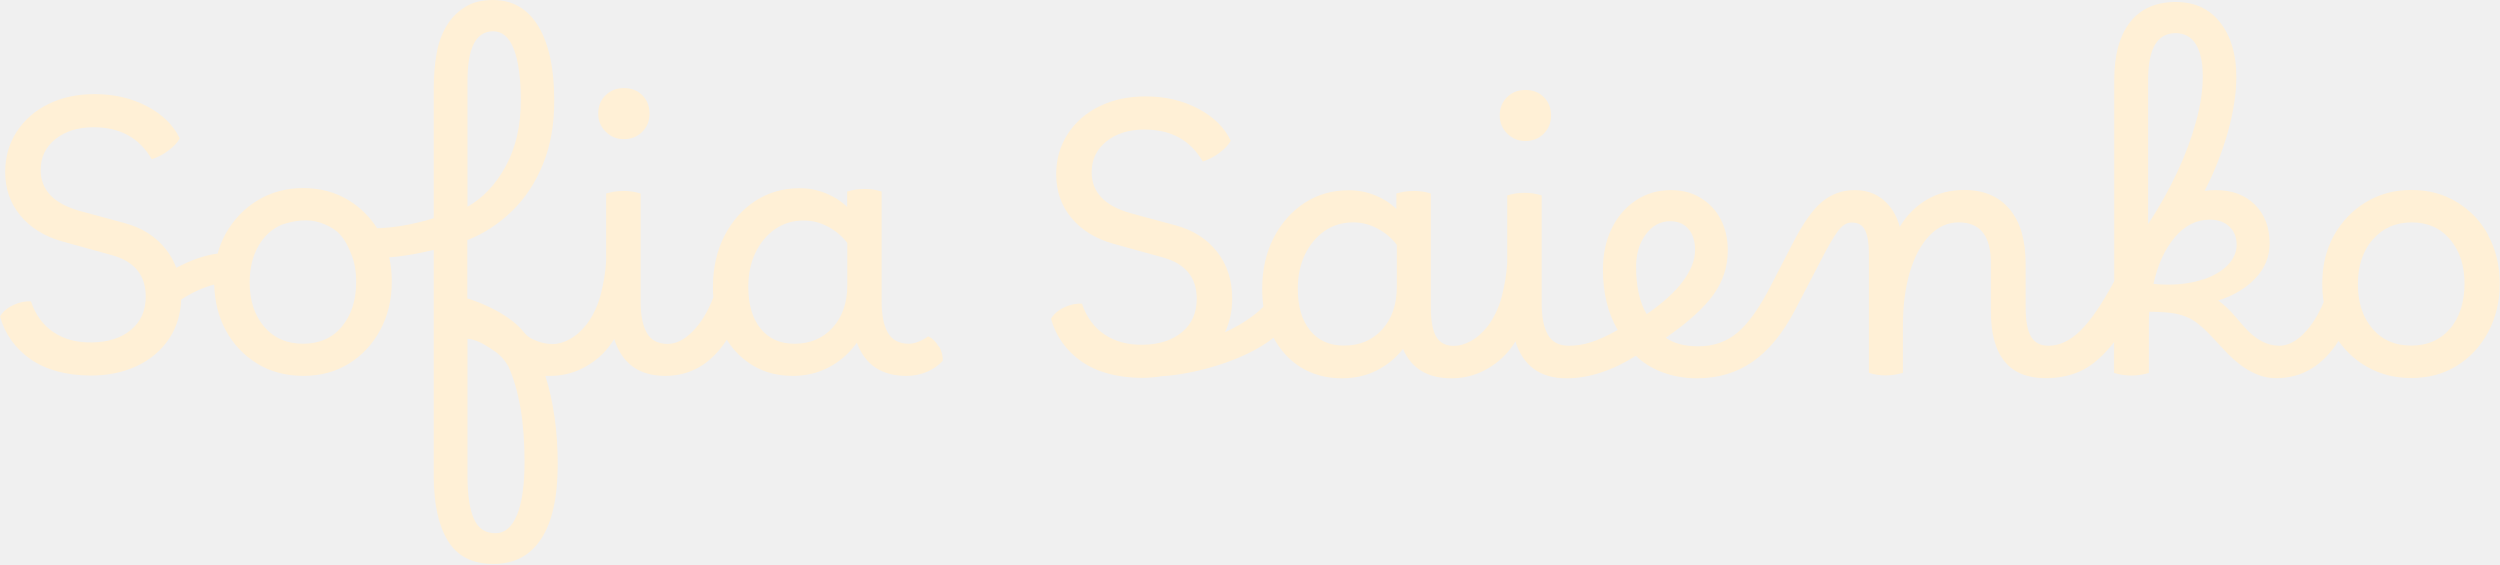
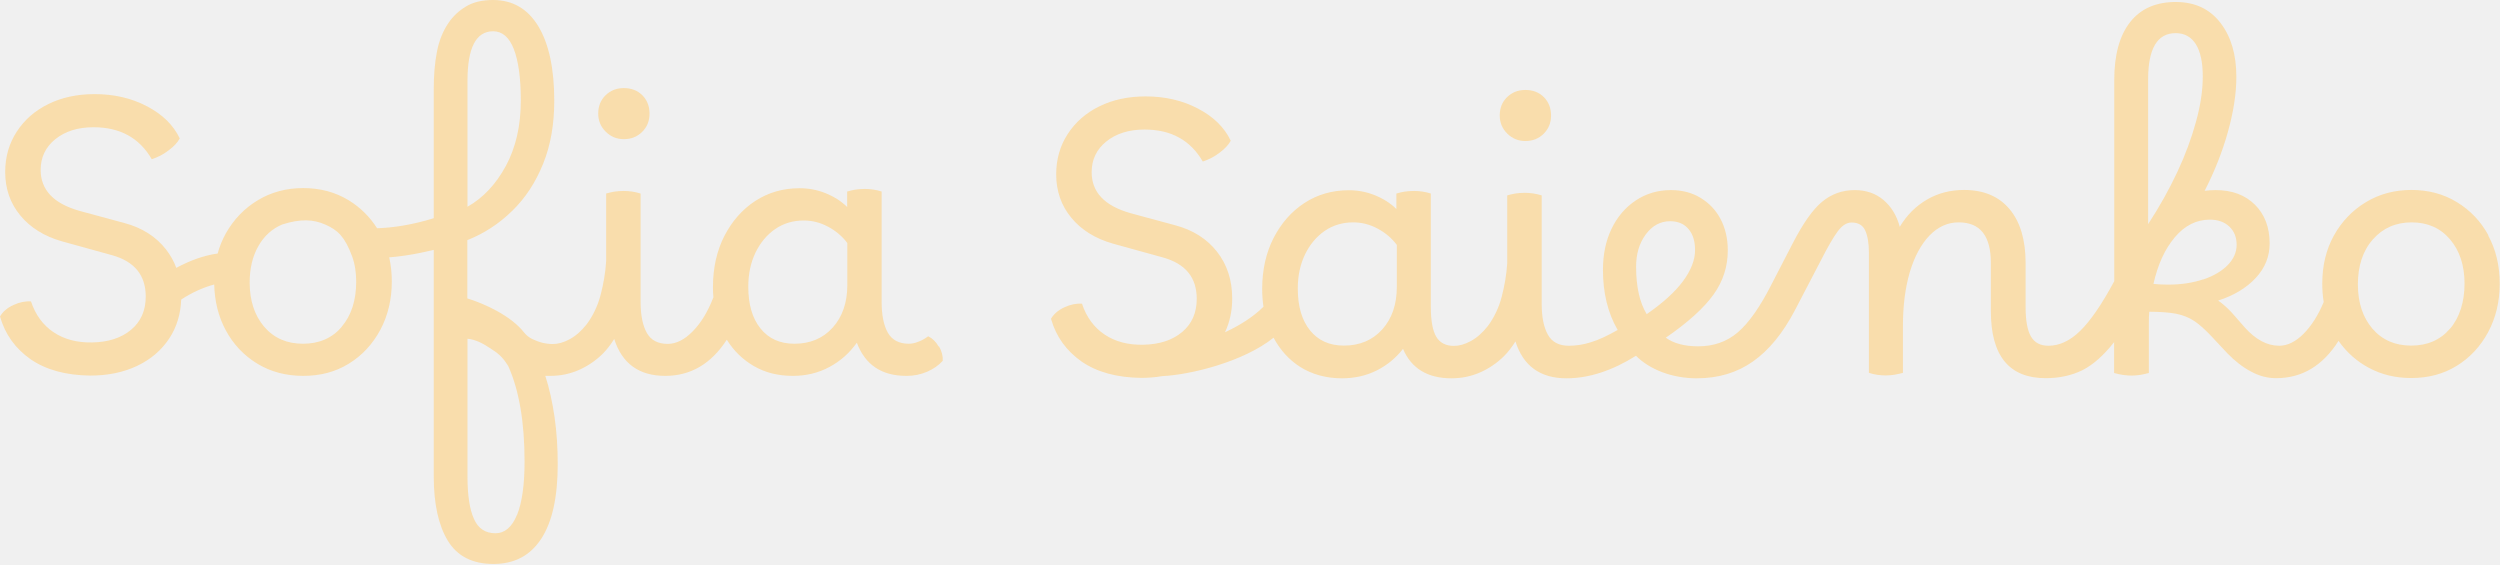
<svg xmlns="http://www.w3.org/2000/svg" width="1152" height="260" viewBox="0 0 1152 260" fill="none">
  <g clip-path="url(#clip0_354_2867)">
-     <path d="M287.485 64.124C290.873 64.124 293.663 63 295.921 60.753C298.18 58.505 299.309 55.728 299.309 52.357C299.309 48.986 298.18 46.077 295.988 43.895C293.796 41.714 290.939 40.59 287.485 40.59C284.031 40.59 281.308 41.714 279.049 43.895C276.791 46.077 275.662 48.919 275.662 52.357C275.662 55.596 276.791 58.373 279.116 60.687C281.441 63 284.23 64.124 287.485 64.124Z" fill="#fff0d6" />
-     <path d="M432.556 159.715C431.294 157.468 429.634 155.881 427.707 154.956C426.113 156.145 424.519 157.005 422.991 157.534C421.463 158.129 420.068 158.393 418.806 158.393C414.29 158.393 411.035 156.674 409.108 153.303C407.182 149.865 406.252 145.106 406.252 139.024V88.253C403.794 87.46 401.204 87.063 398.414 87.063C396.886 87.063 395.425 87.195 394.03 87.394C392.635 87.658 391.44 87.923 390.377 88.253V95.393C387.72 92.749 384.399 90.633 380.479 89.046C376.56 87.46 372.509 86.733 368.457 86.733C360.818 86.733 353.976 88.716 347.998 92.616C342.02 96.517 337.304 101.937 333.783 108.747C330.329 115.556 328.536 123.356 328.536 132.148C328.536 133.735 328.536 135.388 328.735 136.974C326.211 143.585 323.022 148.808 319.236 152.642C315.45 156.542 311.597 158.459 307.678 158.459C303.161 158.459 299.907 156.74 298.047 153.369C296.12 149.931 295.19 145.172 295.19 139.09V89.179C292.666 88.385 290.009 87.989 287.352 87.989C285.825 87.989 284.363 88.121 282.968 88.319C281.573 88.584 280.378 88.848 279.315 89.179V120.381C278.983 125.604 278.119 130.694 276.791 135.784C275.462 140.875 273.337 145.37 270.414 149.336C267.956 152.443 265.366 154.757 262.576 156.278C259.786 157.798 257.196 158.525 254.738 158.525C251.483 158.525 248.361 157.732 245.239 156.212C243.778 155.484 242.516 154.493 241.519 153.237C235.408 145.37 222.921 139.817 215.348 137.503V110.664C223.12 107.557 230.028 103.061 236.073 97.112C242.117 91.228 246.833 84.022 250.287 75.428C253.742 66.901 255.402 57.249 255.402 46.473C255.402 31.665 252.944 20.229 248.095 12.164C243.246 4.099 236.272 0 227.172 0C222.19 0 218.005 0.992 214.75 2.975C211.429 4.958 208.772 7.47 206.647 10.577C204.122 14.279 202.329 18.708 201.333 23.865C200.336 29.021 199.871 34.706 199.871 40.92V100.549C195.022 102.07 190.173 103.193 185.524 103.987C181.605 104.648 177.686 105.044 173.766 105.177C170.379 99.888 166.061 95.591 160.681 92.286C154.503 88.518 147.529 86.667 139.757 86.667C131.985 86.667 125.011 88.518 118.767 92.286C112.523 96.054 107.674 101.144 104.021 107.623C102.427 110.531 101.164 113.572 100.301 116.812C93.725 117.737 87.415 120.117 81.237 123.422C80.108 120.381 78.514 117.539 76.521 114.961C71.871 109.011 65.428 104.912 57.191 102.731L36.666 97.178C24.71 93.806 18.732 87.526 18.732 78.271C18.732 72.52 20.99 67.76 25.507 64.124C30.024 60.488 35.869 58.637 43.109 58.637C55.332 58.637 64.233 63.529 69.945 73.379C72.735 72.454 75.325 71.131 77.717 69.28C80.108 67.496 81.835 65.644 82.831 63.794C79.909 57.646 74.927 52.754 67.753 48.986C60.579 45.217 52.542 43.366 43.641 43.366C35.603 43.366 28.496 44.887 22.319 47.928C16.075 50.969 11.226 55.266 7.705 60.687C4.185 66.107 2.391 72.321 2.391 79.263C2.391 86.997 4.716 93.674 9.366 99.293C14.016 104.912 20.392 108.879 28.496 111.192L51.678 117.605C62.041 120.514 67.155 126.86 67.155 136.644C67.155 143.122 64.897 148.213 60.38 151.981C55.863 155.749 49.885 157.666 42.445 157.798C35.471 157.93 29.559 156.344 24.71 153.104C19.861 149.865 16.34 145.106 14.281 138.891C11.757 138.693 9.034 139.222 6.177 140.544C3.321 141.866 1.262 143.651 0 145.833C2.325 154.03 7.041 160.575 14.082 165.533C21.189 170.425 30.356 172.937 41.582 173.069C49.619 173.069 56.793 171.615 63.103 168.64C69.414 165.665 74.395 161.434 78.049 155.881C81.436 150.725 83.23 144.775 83.496 138.032C88.345 134.859 93.393 132.545 98.707 131.091C98.906 138.825 100.633 145.833 103.954 152.047C107.475 158.658 112.39 163.814 118.568 167.582C124.745 171.35 131.853 173.201 139.757 173.201C147.662 173.201 154.636 171.35 160.747 167.582C166.858 163.814 171.641 158.658 175.228 152.047C178.748 145.436 180.542 138.032 180.542 129.703C180.542 125.802 180.143 122.1 179.346 118.596C181.671 118.398 184.195 118.134 186.786 117.737C191.303 117.076 195.687 116.151 199.871 115.159V219.476C199.871 232.037 201.997 241.953 206.314 249.092C210.632 256.232 217.607 259.868 227.371 259.868C237.135 259.868 244.376 255.967 249.424 248.233C254.472 240.498 256.996 229.062 256.996 213.923C256.996 206.321 256.531 199.049 255.535 192.174C254.539 185.299 253.144 178.952 251.284 173.201H253.542C258.325 173.201 262.709 172.276 266.894 170.425C271.012 168.574 274.665 166.062 277.787 162.954C279.647 161.103 281.374 158.856 283.035 156.212C286.622 167.516 294.46 173.201 306.549 173.201C318.24 173.201 327.738 167.648 334.912 156.542C338.167 161.765 342.352 165.797 347.533 168.772C352.714 171.747 358.626 173.201 365.401 173.201C371.579 173.201 377.158 171.813 382.207 169.102C387.255 166.392 391.44 162.69 394.827 157.93C398.68 168.111 406.252 173.201 417.611 173.201H417.81C421.198 173.201 424.32 172.54 427.242 171.284C430.165 170.028 432.556 168.309 434.416 166.26C434.549 164.078 433.951 161.831 432.689 159.583L432.556 159.715ZM215.415 37.285C215.415 22.014 219.334 14.411 227.238 14.411C231.423 14.411 234.611 17.122 236.737 22.543C238.862 27.963 239.992 35.896 239.992 46.275C239.992 57.976 237.667 68.024 233.084 76.486C228.5 84.948 222.588 91.228 215.415 95.261V37.285ZM157.492 150.592C153.042 155.815 147.064 158.393 139.624 158.393C132.185 158.393 126.273 155.815 121.756 150.592C117.306 145.37 115.047 138.561 115.047 130.165C115.047 123.687 116.376 118.134 119.033 113.44C121.69 108.747 125.343 105.441 129.993 103.458C138.495 100.748 144.34 101.012 149.986 103.524C155.633 106.036 158.887 109.077 162.209 118.002C163.537 121.571 164.135 125.538 164.135 129.769C164.135 138.429 161.876 145.37 157.426 150.592H157.492ZM238.198 237.325C235.873 242.944 232.552 245.721 228.301 245.721C223.651 245.721 220.33 243.539 218.404 239.11C216.411 234.747 215.415 228.202 215.415 219.542V156.079C219.533 156.542 222.721 158.393 226.043 160.575C229.364 162.756 231.356 164.078 234.213 168.706C239.195 179.812 241.719 194.488 241.719 212.733C241.719 223.509 240.523 231.64 238.265 237.259L238.198 237.325ZM390.443 131.355C390.443 139.42 388.185 145.965 383.734 150.923C379.284 155.881 373.372 158.393 366.065 158.393C359.423 158.393 354.242 156.079 350.456 151.386C346.669 146.692 344.81 140.28 344.81 132.082C344.81 126.199 345.939 120.976 348.131 116.415C350.323 111.854 353.378 108.218 357.164 105.573C361.017 102.929 365.401 101.607 370.383 101.607C374.236 101.607 377.955 102.532 381.542 104.45C385.129 106.367 388.118 108.879 390.443 111.986V131.421V131.355Z" fill="#fff0d6" />
-     <path d="M702.904 64.983C706.291 64.983 709.081 63.86 711.34 61.612C713.598 59.364 714.727 56.588 714.727 53.216C714.727 49.845 713.598 46.936 711.406 44.755C709.214 42.573 706.358 41.449 702.904 41.449C699.45 41.449 696.726 42.573 694.468 44.755C692.209 46.936 691.08 49.779 691.08 53.216C691.08 56.456 692.209 59.232 694.534 61.546C696.859 63.86 699.649 64.983 702.904 64.983Z" fill="#fff0d6" />
-     <path d="M1146.69 108.482C1143.17 102.003 1138.32 96.913 1132.14 93.145C1125.96 89.377 1118.99 87.526 1111.22 87.526C1103.44 87.526 1096.47 89.377 1090.23 93.145C1083.98 96.913 1079.13 102.003 1075.48 108.482C1071.89 114.961 1070.1 122.365 1070.1 130.694C1070.1 133.603 1070.3 136.445 1070.76 139.156C1068.24 145.304 1065.12 150.13 1061.46 153.832C1057.81 157.468 1054.09 159.319 1050.24 159.319C1044.66 159.319 1039.41 156.476 1034.36 150.857L1028.58 144.246C1026.59 142.065 1024.46 140.147 1022.14 138.495C1029.31 136.181 1035.09 132.743 1039.41 128.116C1043.73 123.488 1045.85 118.2 1045.85 112.184C1045.85 104.78 1043.59 98.83 1039.08 94.335C1034.56 89.84 1028.52 87.592 1020.94 87.592C1019.22 87.592 1017.49 87.724 1015.9 87.923C1020.41 79.13 1024 70.14 1026.59 60.885C1029.18 51.63 1030.51 43.168 1030.51 35.433C1030.51 25.253 1028.12 16.989 1023.27 10.643C1018.42 4.297 1011.78 1.058 1003.14 0.925C993.71 0.793 986.536 3.9 981.621 10.114C976.706 16.328 974.248 25.253 974.248 36.822V129.57C968.469 140.346 963.221 147.948 958.505 152.509C953.856 157.071 948.94 159.319 943.892 159.319C940.239 159.319 937.581 157.93 935.921 155.154C934.26 152.377 933.397 147.816 933.397 141.47V121.175C933.397 110.531 930.939 102.268 926.024 96.384C921.108 90.501 914.067 87.526 905.034 87.526C898.79 87.526 893.077 88.98 887.962 91.955C882.848 94.93 878.663 99.095 875.408 104.516C874.013 99.293 871.489 95.194 867.902 92.153C864.315 89.113 859.865 87.592 854.684 87.592C848.971 87.592 843.989 89.377 839.738 92.881C835.421 96.384 830.904 102.797 826.121 112.052L816.357 130.958C811.043 141.47 805.795 148.874 800.747 153.171C795.699 157.468 789.654 159.583 782.547 159.583C776.303 159.583 771.255 158.261 767.601 155.617C777.963 148.477 785.27 141.8 789.654 135.652C794.038 129.504 796.164 122.761 796.164 115.357C796.164 109.936 795.035 105.111 792.843 100.946C790.651 96.781 787.529 93.542 783.61 91.162C779.691 88.782 775.107 87.592 769.993 87.592C763.948 87.592 758.568 89.179 753.785 92.352C749.002 95.525 745.283 99.888 742.626 105.375C739.969 110.862 738.64 117.208 738.64 124.348C738.64 134.991 740.899 144.246 745.415 152.047C740.766 154.691 736.714 156.608 733.193 157.666C729.739 158.79 726.285 159.319 722.898 159.319C718.381 159.319 715.126 157.6 713.266 154.228C711.34 150.791 710.41 146.031 710.41 139.949V90.038C707.886 89.245 705.229 88.848 702.572 88.848C701.044 88.848 699.583 88.98 698.188 89.179C696.793 89.443 695.597 89.707 694.534 90.038V121.241C694.202 126.463 693.339 131.553 692.01 136.644C690.682 141.734 688.556 146.229 685.633 150.196C683.176 153.303 680.585 155.617 677.795 157.137C675.005 158.657 672.415 159.385 669.957 159.385C666.237 159.385 663.514 157.996 661.853 155.22C660.193 152.443 659.329 147.882 659.329 141.536V89.179C656.872 88.385 654.281 87.989 651.491 87.989C649.963 87.989 648.502 88.121 647.107 88.319C645.712 88.584 644.517 88.848 643.454 89.179V96.318C640.797 93.674 637.476 91.558 633.557 89.972C629.638 88.385 625.586 87.658 621.534 87.658C613.895 87.658 607.053 89.641 601.075 93.542C595.097 97.442 590.381 102.863 586.86 109.672C583.406 116.481 581.613 124.282 581.613 133.074C581.613 135.983 581.812 138.693 582.21 141.337C577.428 146.097 571.184 149.997 564.475 153.104C566.667 148.477 567.796 143.321 567.796 137.569C567.796 129.107 565.471 121.968 560.822 116.018C556.172 110.069 549.729 105.97 541.492 103.788L520.967 98.235C509.011 94.864 503.032 88.584 503.032 79.329C503.032 73.577 505.291 68.818 509.808 65.182C514.325 61.546 520.17 59.695 527.41 59.695C539.632 59.695 548.533 64.587 554.246 74.437C557.036 73.511 559.626 72.189 562.017 70.338C564.409 68.553 566.136 66.702 567.132 64.851C564.209 58.703 559.228 53.811 552.054 50.043C544.88 46.275 536.843 44.424 527.942 44.424C519.904 44.424 512.797 45.944 506.619 48.985C500.375 52.026 495.526 56.323 492.006 61.744C488.485 67.165 486.692 73.379 486.692 80.32C486.692 88.055 489.017 94.732 493.667 100.351C498.316 105.97 504.693 109.936 512.797 112.25L535.979 118.663C546.341 121.571 551.456 127.918 551.456 137.701C551.456 144.18 549.197 149.27 544.681 153.038C540.164 156.806 534.186 158.724 526.746 158.856C519.771 158.988 513.86 157.401 509.011 154.162C504.162 150.923 500.641 146.163 498.582 139.949C496.058 139.751 493.334 140.28 490.478 141.602C487.622 142.924 485.563 144.709 484.301 146.89C486.626 155.088 491.342 161.632 498.383 166.59C505.49 171.482 514.657 173.994 525.882 174.127C529.204 174.127 532.392 173.862 535.448 173.333C548.998 172.672 573.177 166.59 586.86 155.617C589.916 161.302 593.968 165.797 599.149 169.102C604.662 172.54 611.105 174.325 618.412 174.325C624.191 174.325 629.505 173.135 634.287 170.755C639.07 168.375 643.122 165.07 646.509 160.773C650.362 169.763 657.802 174.325 668.828 174.325C673.611 174.325 677.995 173.399 682.179 171.548C686.298 169.697 689.951 167.185 693.073 164.078C694.933 162.227 696.66 159.98 698.32 157.335C701.907 168.64 709.745 174.325 721.835 174.325C732.064 174.325 742.758 170.887 753.851 163.946C757.106 167.185 761.158 169.697 766.073 171.548C770.856 173.333 776.037 174.259 781.484 174.325C781.484 174.325 781.484 174.325 781.55 174.325C781.617 174.325 781.55 174.325 781.617 174.325C781.617 174.325 781.617 174.325 781.683 174.325C781.683 174.325 781.75 174.325 781.816 174.325C791.78 174.325 800.415 171.747 807.722 166.59C815.095 161.434 821.538 153.567 827.118 142.924L839.14 119.852C842.13 113.969 844.654 109.606 846.713 106.763C848.772 103.921 850.898 102.532 853.222 102.532C856.212 102.532 858.337 103.722 859.466 106.168C860.596 108.614 861.193 112.052 861.193 116.547V171.813C863.651 172.606 866.242 173.003 869.031 173.003C870.294 173.003 871.622 172.871 873.017 172.672C874.412 172.408 875.674 172.143 876.87 171.813V150.328C876.87 140.875 877.932 132.545 880.058 125.339C882.184 118.2 885.239 112.581 889.092 108.548C893.011 104.516 897.461 102.466 902.576 102.466C912.473 102.466 917.388 108.68 917.388 121.175V143.387C917.388 163.946 925.824 174.259 942.63 174.259C949.007 174.259 954.653 173.003 959.634 170.557C964.55 168.045 969.399 163.748 974.181 157.666V171.879C976.971 172.672 979.695 173.069 982.352 173.069C983.614 173.069 984.942 172.937 986.337 172.738C987.732 172.474 988.994 172.209 990.19 171.879V149.204C990.19 147.353 990.19 145.502 990.389 143.651C995.504 143.651 999.622 143.982 1002.81 144.577C1006 145.238 1008.79 146.361 1011.25 148.014C1013.7 149.667 1016.29 152.047 1019.08 155.022L1026.39 162.822C1029.85 166.392 1033.5 169.235 1037.28 171.218C1041.07 173.267 1044.86 174.259 1048.71 174.259C1048.71 174.259 1048.78 174.259 1048.84 174.259C1060.8 174.259 1070.36 168.507 1077.6 157.071C1081.32 162.359 1086.04 166.59 1091.82 169.631C1097.6 172.672 1103.97 174.193 1111.08 174.193C1118.99 174.193 1125.96 172.342 1132.07 168.574C1138.18 164.805 1142.97 159.649 1146.55 153.038C1150.07 146.428 1151.87 139.024 1151.87 130.694C1151.87 122.365 1150.07 114.961 1146.55 108.482H1146.69ZM643.653 132.215C643.653 140.28 641.395 146.824 636.944 151.782C632.494 156.74 626.582 159.252 619.275 159.252C612.633 159.252 607.452 156.939 603.666 152.245C599.879 147.551 598.019 141.139 598.019 132.942C598.019 127.058 599.149 121.836 601.341 117.274C603.533 112.713 606.588 109.077 610.374 106.433C614.227 103.788 618.611 102.466 623.593 102.466C627.446 102.466 631.165 103.392 634.752 105.309C638.339 107.226 641.328 109.738 643.653 112.845V132.281V132.215ZM758.767 144.709C755.512 139.288 753.918 132.016 753.918 122.893C753.918 117.01 755.379 112.052 758.368 108.019C761.357 103.987 765.077 101.937 769.594 101.937C773.181 101.937 776.037 103.127 778.03 105.507C780.089 107.887 781.085 111.126 781.085 115.291C781.085 119.786 779.226 124.546 775.572 129.504C771.919 134.462 766.339 139.552 758.767 144.775V144.709ZM989.858 103.458V36.557C989.858 22.344 994.109 15.271 1002.54 15.271C1006.6 15.271 1009.72 16.989 1011.84 20.361C1013.97 23.799 1015.03 28.691 1015.03 35.169C1015.03 41.648 1014.04 48.324 1011.98 55.861C1009.92 63.463 1007.06 71.264 1003.28 79.329C999.489 87.394 994.972 95.459 989.791 103.392L989.858 103.458ZM1015.3 128.711C1010.52 130.297 1005.14 131.157 999.091 131.157C996.567 131.157 994.242 131.025 992.315 130.826C994.308 121.902 997.563 114.762 1002.15 109.341C1006.73 103.921 1012.11 101.21 1018.29 101.21C1022.01 101.21 1025 102.268 1027.25 104.383C1029.51 106.499 1030.64 109.341 1030.64 112.779C1030.64 116.217 1029.25 119.39 1026.52 122.166C1023.8 124.943 1020.08 127.124 1015.3 128.777V128.711ZM1128.95 151.452C1124.5 156.674 1118.52 159.252 1111.08 159.252C1103.64 159.252 1097.73 156.674 1093.21 151.452C1088.76 146.229 1086.51 139.42 1086.51 131.025C1086.51 122.629 1088.76 115.555 1093.41 110.333C1098 105.111 1103.97 102.466 1111.28 102.466C1118.59 102.466 1124.5 105.044 1128.95 110.267C1133.4 115.489 1135.66 122.298 1135.66 130.694C1135.66 139.09 1133.4 146.295 1128.95 151.518V151.452Z" fill="#fff0d6" />
+     <path d="M287.485 64.124C290.873 64.124 293.663 63 295.921 60.753C298.18 58.505 299.309 55.728 299.309 52.357C299.309 48.986 298.18 46.077 295.988 43.895C293.796 41.714 290.939 40.59 287.485 40.59C284.031 40.59 281.308 41.714 279.049 43.895C276.791 46.077 275.662 48.919 275.662 52.357C275.662 55.596 276.791 58.373 279.116 60.687C281.441 63 284.23 64.124 287.485 64.124Z" fill="#f9ddac" />
+     <path d="M432.556 159.715C431.294 157.468 429.634 155.881 427.707 154.956C426.113 156.145 424.519 157.005 422.991 157.534C421.463 158.129 420.068 158.393 418.806 158.393C414.29 158.393 411.035 156.674 409.108 153.303C407.182 149.865 406.252 145.106 406.252 139.024V88.253C403.794 87.46 401.204 87.063 398.414 87.063C396.886 87.063 395.425 87.195 394.03 87.394C392.635 87.658 391.44 87.923 390.377 88.253V95.393C387.72 92.749 384.399 90.633 380.479 89.046C376.56 87.46 372.509 86.733 368.457 86.733C360.818 86.733 353.976 88.716 347.998 92.616C342.02 96.517 337.304 101.937 333.783 108.747C330.329 115.556 328.536 123.356 328.536 132.148C328.536 133.735 328.536 135.388 328.735 136.974C326.211 143.585 323.022 148.808 319.236 152.642C315.45 156.542 311.597 158.459 307.678 158.459C303.161 158.459 299.907 156.74 298.047 153.369C296.12 149.931 295.19 145.172 295.19 139.09V89.179C292.666 88.385 290.009 87.989 287.352 87.989C285.825 87.989 284.363 88.121 282.968 88.319C281.573 88.584 280.378 88.848 279.315 89.179V120.381C278.983 125.604 278.119 130.694 276.791 135.784C275.462 140.875 273.337 145.37 270.414 149.336C267.956 152.443 265.366 154.757 262.576 156.278C259.786 157.798 257.196 158.525 254.738 158.525C251.483 158.525 248.361 157.732 245.239 156.212C243.778 155.484 242.516 154.493 241.519 153.237C235.408 145.37 222.921 139.817 215.348 137.503V110.664C223.12 107.557 230.028 103.061 236.073 97.112C242.117 91.228 246.833 84.022 250.287 75.428C253.742 66.901 255.402 57.249 255.402 46.473C255.402 31.665 252.944 20.229 248.095 12.164C243.246 4.099 236.272 0 227.172 0C222.19 0 218.005 0.992 214.75 2.975C211.429 4.958 208.772 7.47 206.647 10.577C204.122 14.279 202.329 18.708 201.333 23.865C200.336 29.021 199.871 34.706 199.871 40.92V100.549C195.022 102.07 190.173 103.193 185.524 103.987C181.605 104.648 177.686 105.044 173.766 105.177C170.379 99.888 166.061 95.591 160.681 92.286C154.503 88.518 147.529 86.667 139.757 86.667C131.985 86.667 125.011 88.518 118.767 92.286C112.523 96.054 107.674 101.144 104.021 107.623C102.427 110.531 101.164 113.572 100.301 116.812C93.725 117.737 87.415 120.117 81.237 123.422C80.108 120.381 78.514 117.539 76.521 114.961C71.871 109.011 65.428 104.912 57.191 102.731L36.666 97.178C24.71 93.806 18.732 87.526 18.732 78.271C18.732 72.52 20.99 67.76 25.507 64.124C30.024 60.488 35.869 58.637 43.109 58.637C55.332 58.637 64.233 63.529 69.945 73.379C72.735 72.454 75.325 71.131 77.717 69.28C80.108 67.496 81.835 65.644 82.831 63.794C79.909 57.646 74.927 52.754 67.753 48.986C60.579 45.217 52.542 43.366 43.641 43.366C35.603 43.366 28.496 44.887 22.319 47.928C16.075 50.969 11.226 55.266 7.705 60.687C4.185 66.107 2.391 72.321 2.391 79.263C2.391 86.997 4.716 93.674 9.366 99.293C14.016 104.912 20.392 108.879 28.496 111.192L51.678 117.605C62.041 120.514 67.155 126.86 67.155 136.644C67.155 143.122 64.897 148.213 60.38 151.981C55.863 155.749 49.885 157.666 42.445 157.798C35.471 157.93 29.559 156.344 24.71 153.104C19.861 149.865 16.34 145.106 14.281 138.891C11.757 138.693 9.034 139.222 6.177 140.544C3.321 141.866 1.262 143.651 0 145.833C2.325 154.03 7.041 160.575 14.082 165.533C21.189 170.425 30.356 172.937 41.582 173.069C49.619 173.069 56.793 171.615 63.103 168.64C69.414 165.665 74.395 161.434 78.049 155.881C81.436 150.725 83.23 144.775 83.496 138.032C88.345 134.859 93.393 132.545 98.707 131.091C98.906 138.825 100.633 145.833 103.954 152.047C107.475 158.658 112.39 163.814 118.568 167.582C124.745 171.35 131.853 173.201 139.757 173.201C147.662 173.201 154.636 171.35 160.747 167.582C166.858 163.814 171.641 158.658 175.228 152.047C178.748 145.436 180.542 138.032 180.542 129.703C180.542 125.802 180.143 122.1 179.346 118.596C181.671 118.398 184.195 118.134 186.786 117.737C191.303 117.076 195.687 116.151 199.871 115.159V219.476C199.871 232.037 201.997 241.953 206.314 249.092C210.632 256.232 217.607 259.868 227.371 259.868C237.135 259.868 244.376 255.967 249.424 248.233C254.472 240.498 256.996 229.062 256.996 213.923C256.996 206.321 256.531 199.049 255.535 192.174C254.539 185.299 253.144 178.952 251.284 173.201H253.542C258.325 173.201 262.709 172.276 266.894 170.425C271.012 168.574 274.665 166.062 277.787 162.954C279.647 161.103 281.374 158.856 283.035 156.212C286.622 167.516 294.46 173.201 306.549 173.201C318.24 173.201 327.738 167.648 334.912 156.542C338.167 161.765 342.352 165.797 347.533 168.772C352.714 171.747 358.626 173.201 365.401 173.201C371.579 173.201 377.158 171.813 382.207 169.102C387.255 166.392 391.44 162.69 394.827 157.93C398.68 168.111 406.252 173.201 417.611 173.201H417.81C421.198 173.201 424.32 172.54 427.242 171.284C430.165 170.028 432.556 168.309 434.416 166.26C434.549 164.078 433.951 161.831 432.689 159.583L432.556 159.715ZM215.415 37.285C215.415 22.014 219.334 14.411 227.238 14.411C231.423 14.411 234.611 17.122 236.737 22.543C238.862 27.963 239.992 35.896 239.992 46.275C239.992 57.976 237.667 68.024 233.084 76.486C228.5 84.948 222.588 91.228 215.415 95.261V37.285ZM157.492 150.592C153.042 155.815 147.064 158.393 139.624 158.393C132.185 158.393 126.273 155.815 121.756 150.592C117.306 145.37 115.047 138.561 115.047 130.165C115.047 123.687 116.376 118.134 119.033 113.44C121.69 108.747 125.343 105.441 129.993 103.458C138.495 100.748 144.34 101.012 149.986 103.524C155.633 106.036 158.887 109.077 162.209 118.002C163.537 121.571 164.135 125.538 164.135 129.769C164.135 138.429 161.876 145.37 157.426 150.592H157.492ZM238.198 237.325C235.873 242.944 232.552 245.721 228.301 245.721C223.651 245.721 220.33 243.539 218.404 239.11C216.411 234.747 215.415 228.202 215.415 219.542V156.079C219.533 156.542 222.721 158.393 226.043 160.575C229.364 162.756 231.356 164.078 234.213 168.706C239.195 179.812 241.719 194.488 241.719 212.733C241.719 223.509 240.523 231.64 238.265 237.259L238.198 237.325ZM390.443 131.355C390.443 139.42 388.185 145.965 383.734 150.923C379.284 155.881 373.372 158.393 366.065 158.393C359.423 158.393 354.242 156.079 350.456 151.386C346.669 146.692 344.81 140.28 344.81 132.082C344.81 126.199 345.939 120.976 348.131 116.415C350.323 111.854 353.378 108.218 357.164 105.573C361.017 102.929 365.401 101.607 370.383 101.607C374.236 101.607 377.955 102.532 381.542 104.45C385.129 106.367 388.118 108.879 390.443 111.986V131.421V131.355Z" fill="#f9ddac" />
+     <path d="M702.904 64.983C706.291 64.983 709.081 63.86 711.34 61.612C713.598 59.364 714.727 56.588 714.727 53.216C714.727 49.845 713.598 46.936 711.406 44.755C709.214 42.573 706.358 41.449 702.904 41.449C699.45 41.449 696.726 42.573 694.468 44.755C692.209 46.936 691.08 49.779 691.08 53.216C691.08 56.456 692.209 59.232 694.534 61.546C696.859 63.86 699.649 64.983 702.904 64.983Z" fill="#f9ddac" />
+     <path d="M1146.69 108.482C1143.17 102.003 1138.32 96.913 1132.14 93.145C1125.96 89.377 1118.99 87.526 1111.22 87.526C1103.44 87.526 1096.47 89.377 1090.23 93.145C1083.98 96.913 1079.13 102.003 1075.48 108.482C1071.89 114.961 1070.1 122.365 1070.1 130.694C1070.1 133.603 1070.3 136.445 1070.76 139.156C1068.24 145.304 1065.12 150.13 1061.46 153.832C1057.81 157.468 1054.09 159.319 1050.24 159.319C1044.66 159.319 1039.41 156.476 1034.36 150.857L1028.58 144.246C1026.59 142.065 1024.46 140.147 1022.14 138.495C1029.31 136.181 1035.09 132.743 1039.41 128.116C1043.73 123.488 1045.85 118.2 1045.85 112.184C1045.85 104.78 1043.59 98.83 1039.08 94.335C1034.56 89.84 1028.52 87.592 1020.94 87.592C1019.22 87.592 1017.49 87.724 1015.9 87.923C1020.41 79.13 1024 70.14 1026.59 60.885C1029.18 51.63 1030.51 43.168 1030.51 35.433C1030.51 25.253 1028.12 16.989 1023.27 10.643C1018.42 4.297 1011.78 1.058 1003.14 0.925C993.71 0.793 986.536 3.9 981.621 10.114C976.706 16.328 974.248 25.253 974.248 36.822V129.57C968.469 140.346 963.221 147.948 958.505 152.509C953.856 157.071 948.94 159.319 943.892 159.319C940.239 159.319 937.581 157.93 935.921 155.154C934.26 152.377 933.397 147.816 933.397 141.47V121.175C933.397 110.531 930.939 102.268 926.024 96.384C921.108 90.501 914.067 87.526 905.034 87.526C898.79 87.526 893.077 88.98 887.962 91.955C882.848 94.93 878.663 99.095 875.408 104.516C874.013 99.293 871.489 95.194 867.902 92.153C864.315 89.113 859.865 87.592 854.684 87.592C848.971 87.592 843.989 89.377 839.738 92.881C835.421 96.384 830.904 102.797 826.121 112.052L816.357 130.958C811.043 141.47 805.795 148.874 800.747 153.171C795.699 157.468 789.654 159.583 782.547 159.583C776.303 159.583 771.255 158.261 767.601 155.617C777.963 148.477 785.27 141.8 789.654 135.652C794.038 129.504 796.164 122.761 796.164 115.357C796.164 109.936 795.035 105.111 792.843 100.946C790.651 96.781 787.529 93.542 783.61 91.162C779.691 88.782 775.107 87.592 769.993 87.592C763.948 87.592 758.568 89.179 753.785 92.352C749.002 95.525 745.283 99.888 742.626 105.375C739.969 110.862 738.64 117.208 738.64 124.348C738.64 134.991 740.899 144.246 745.415 152.047C740.766 154.691 736.714 156.608 733.193 157.666C729.739 158.79 726.285 159.319 722.898 159.319C718.381 159.319 715.126 157.6 713.266 154.228C711.34 150.791 710.41 146.031 710.41 139.949V90.038C707.886 89.245 705.229 88.848 702.572 88.848C701.044 88.848 699.583 88.98 698.188 89.179C696.793 89.443 695.597 89.707 694.534 90.038V121.241C694.202 126.463 693.339 131.553 692.01 136.644C690.682 141.734 688.556 146.229 685.633 150.196C683.176 153.303 680.585 155.617 677.795 157.137C675.005 158.657 672.415 159.385 669.957 159.385C666.237 159.385 663.514 157.996 661.853 155.22C660.193 152.443 659.329 147.882 659.329 141.536V89.179C656.872 88.385 654.281 87.989 651.491 87.989C649.963 87.989 648.502 88.121 647.107 88.319C645.712 88.584 644.517 88.848 643.454 89.179V96.318C640.797 93.674 637.476 91.558 633.557 89.972C629.638 88.385 625.586 87.658 621.534 87.658C613.895 87.658 607.053 89.641 601.075 93.542C595.097 97.442 590.381 102.863 586.86 109.672C583.406 116.481 581.613 124.282 581.613 133.074C581.613 135.983 581.812 138.693 582.21 141.337C577.428 146.097 571.184 149.997 564.475 153.104C566.667 148.477 567.796 143.321 567.796 137.569C567.796 129.107 565.471 121.968 560.822 116.018C556.172 110.069 549.729 105.97 541.492 103.788L520.967 98.235C509.011 94.864 503.032 88.584 503.032 79.329C503.032 73.577 505.291 68.818 509.808 65.182C514.325 61.546 520.17 59.695 527.41 59.695C539.632 59.695 548.533 64.587 554.246 74.437C557.036 73.511 559.626 72.189 562.017 70.338C564.409 68.553 566.136 66.702 567.132 64.851C564.209 58.703 559.228 53.811 552.054 50.043C544.88 46.275 536.843 44.424 527.942 44.424C519.904 44.424 512.797 45.944 506.619 48.985C500.375 52.026 495.526 56.323 492.006 61.744C488.485 67.165 486.692 73.379 486.692 80.32C486.692 88.055 489.017 94.732 493.667 100.351C498.316 105.97 504.693 109.936 512.797 112.25L535.979 118.663C546.341 121.571 551.456 127.918 551.456 137.701C551.456 144.18 549.197 149.27 544.681 153.038C540.164 156.806 534.186 158.724 526.746 158.856C519.771 158.988 513.86 157.401 509.011 154.162C504.162 150.923 500.641 146.163 498.582 139.949C496.058 139.751 493.334 140.28 490.478 141.602C487.622 142.924 485.563 144.709 484.301 146.89C486.626 155.088 491.342 161.632 498.383 166.59C505.49 171.482 514.657 173.994 525.882 174.127C529.204 174.127 532.392 173.862 535.448 173.333C548.998 172.672 573.177 166.59 586.86 155.617C589.916 161.302 593.968 165.797 599.149 169.102C604.662 172.54 611.105 174.325 618.412 174.325C624.191 174.325 629.505 173.135 634.287 170.755C639.07 168.375 643.122 165.07 646.509 160.773C650.362 169.763 657.802 174.325 668.828 174.325C673.611 174.325 677.995 173.399 682.179 171.548C686.298 169.697 689.951 167.185 693.073 164.078C694.933 162.227 696.66 159.98 698.32 157.335C701.907 168.64 709.745 174.325 721.835 174.325C732.064 174.325 742.758 170.887 753.851 163.946C757.106 167.185 761.158 169.697 766.073 171.548C770.856 173.333 776.037 174.259 781.484 174.325C781.484 174.325 781.484 174.325 781.55 174.325C781.617 174.325 781.55 174.325 781.617 174.325C781.617 174.325 781.617 174.325 781.683 174.325C781.683 174.325 781.75 174.325 781.816 174.325C791.78 174.325 800.415 171.747 807.722 166.59C815.095 161.434 821.538 153.567 827.118 142.924L839.14 119.852C842.13 113.969 844.654 109.606 846.713 106.763C848.772 103.921 850.898 102.532 853.222 102.532C856.212 102.532 858.337 103.722 859.466 106.168C860.596 108.614 861.193 112.052 861.193 116.547V171.813C863.651 172.606 866.242 173.003 869.031 173.003C870.294 173.003 871.622 172.871 873.017 172.672C874.412 172.408 875.674 172.143 876.87 171.813V150.328C876.87 140.875 877.932 132.545 880.058 125.339C882.184 118.2 885.239 112.581 889.092 108.548C893.011 104.516 897.461 102.466 902.576 102.466C912.473 102.466 917.388 108.68 917.388 121.175V143.387C917.388 163.946 925.824 174.259 942.63 174.259C949.007 174.259 954.653 173.003 959.634 170.557C964.55 168.045 969.399 163.748 974.181 157.666V171.879C976.971 172.672 979.695 173.069 982.352 173.069C983.614 173.069 984.942 172.937 986.337 172.738C987.732 172.474 988.994 172.209 990.19 171.879V149.204C990.19 147.353 990.19 145.502 990.389 143.651C995.504 143.651 999.622 143.982 1002.81 144.577C1006 145.238 1008.79 146.361 1011.25 148.014C1013.7 149.667 1016.29 152.047 1019.08 155.022L1026.39 162.822C1029.85 166.392 1033.5 169.235 1037.28 171.218C1041.07 173.267 1044.86 174.259 1048.71 174.259C1048.71 174.259 1048.78 174.259 1048.84 174.259C1060.8 174.259 1070.36 168.507 1077.6 157.071C1081.32 162.359 1086.04 166.59 1091.82 169.631C1097.6 172.672 1103.97 174.193 1111.08 174.193C1118.99 174.193 1125.96 172.342 1132.07 168.574C1138.18 164.805 1142.97 159.649 1146.55 153.038C1150.07 146.428 1151.87 139.024 1151.87 130.694C1151.87 122.365 1150.07 114.961 1146.55 108.482H1146.69ZM643.653 132.215C643.653 140.28 641.395 146.824 636.944 151.782C632.494 156.74 626.582 159.252 619.275 159.252C612.633 159.252 607.452 156.939 603.666 152.245C599.879 147.551 598.019 141.139 598.019 132.942C598.019 127.058 599.149 121.836 601.341 117.274C603.533 112.713 606.588 109.077 610.374 106.433C614.227 103.788 618.611 102.466 623.593 102.466C627.446 102.466 631.165 103.392 634.752 105.309C638.339 107.226 641.328 109.738 643.653 112.845V132.281V132.215ZM758.767 144.709C755.512 139.288 753.918 132.016 753.918 122.893C753.918 117.01 755.379 112.052 758.368 108.019C761.357 103.987 765.077 101.937 769.594 101.937C773.181 101.937 776.037 103.127 778.03 105.507C780.089 107.887 781.085 111.126 781.085 115.291C781.085 119.786 779.226 124.546 775.572 129.504C771.919 134.462 766.339 139.552 758.767 144.775V144.709ZM989.858 103.458V36.557C989.858 22.344 994.109 15.271 1002.54 15.271C1006.6 15.271 1009.72 16.989 1011.84 20.361C1013.97 23.799 1015.03 28.691 1015.03 35.169C1015.03 41.648 1014.04 48.324 1011.98 55.861C1009.92 63.463 1007.06 71.264 1003.28 79.329C999.489 87.394 994.972 95.459 989.791 103.392L989.858 103.458ZM1015.3 128.711C1010.52 130.297 1005.14 131.157 999.091 131.157C996.567 131.157 994.242 131.025 992.315 130.826C994.308 121.902 997.563 114.762 1002.15 109.341C1006.73 103.921 1012.11 101.21 1018.29 101.21C1022.01 101.21 1025 102.268 1027.25 104.383C1029.51 106.499 1030.64 109.341 1030.64 112.779C1030.64 116.217 1029.25 119.39 1026.52 122.166C1023.8 124.943 1020.08 127.124 1015.3 128.777V128.711ZM1128.95 151.452C1124.5 156.674 1118.52 159.252 1111.08 159.252C1103.64 159.252 1097.73 156.674 1093.21 151.452C1088.76 146.229 1086.51 139.42 1086.51 131.025C1086.51 122.629 1088.76 115.555 1093.41 110.333C1098 105.111 1103.97 102.466 1111.28 102.466C1118.59 102.466 1124.5 105.044 1128.95 110.267C1133.4 115.489 1135.66 122.298 1135.66 130.694C1135.66 139.09 1133.4 146.295 1128.95 151.518V151.452Z" fill="#f9ddac" />
  </g>
  <defs>
    <clipPath id="clip0_354_2867">
      <rect width="1152" height="260" fill="white" />
    </clipPath>
  </defs>
</svg>
